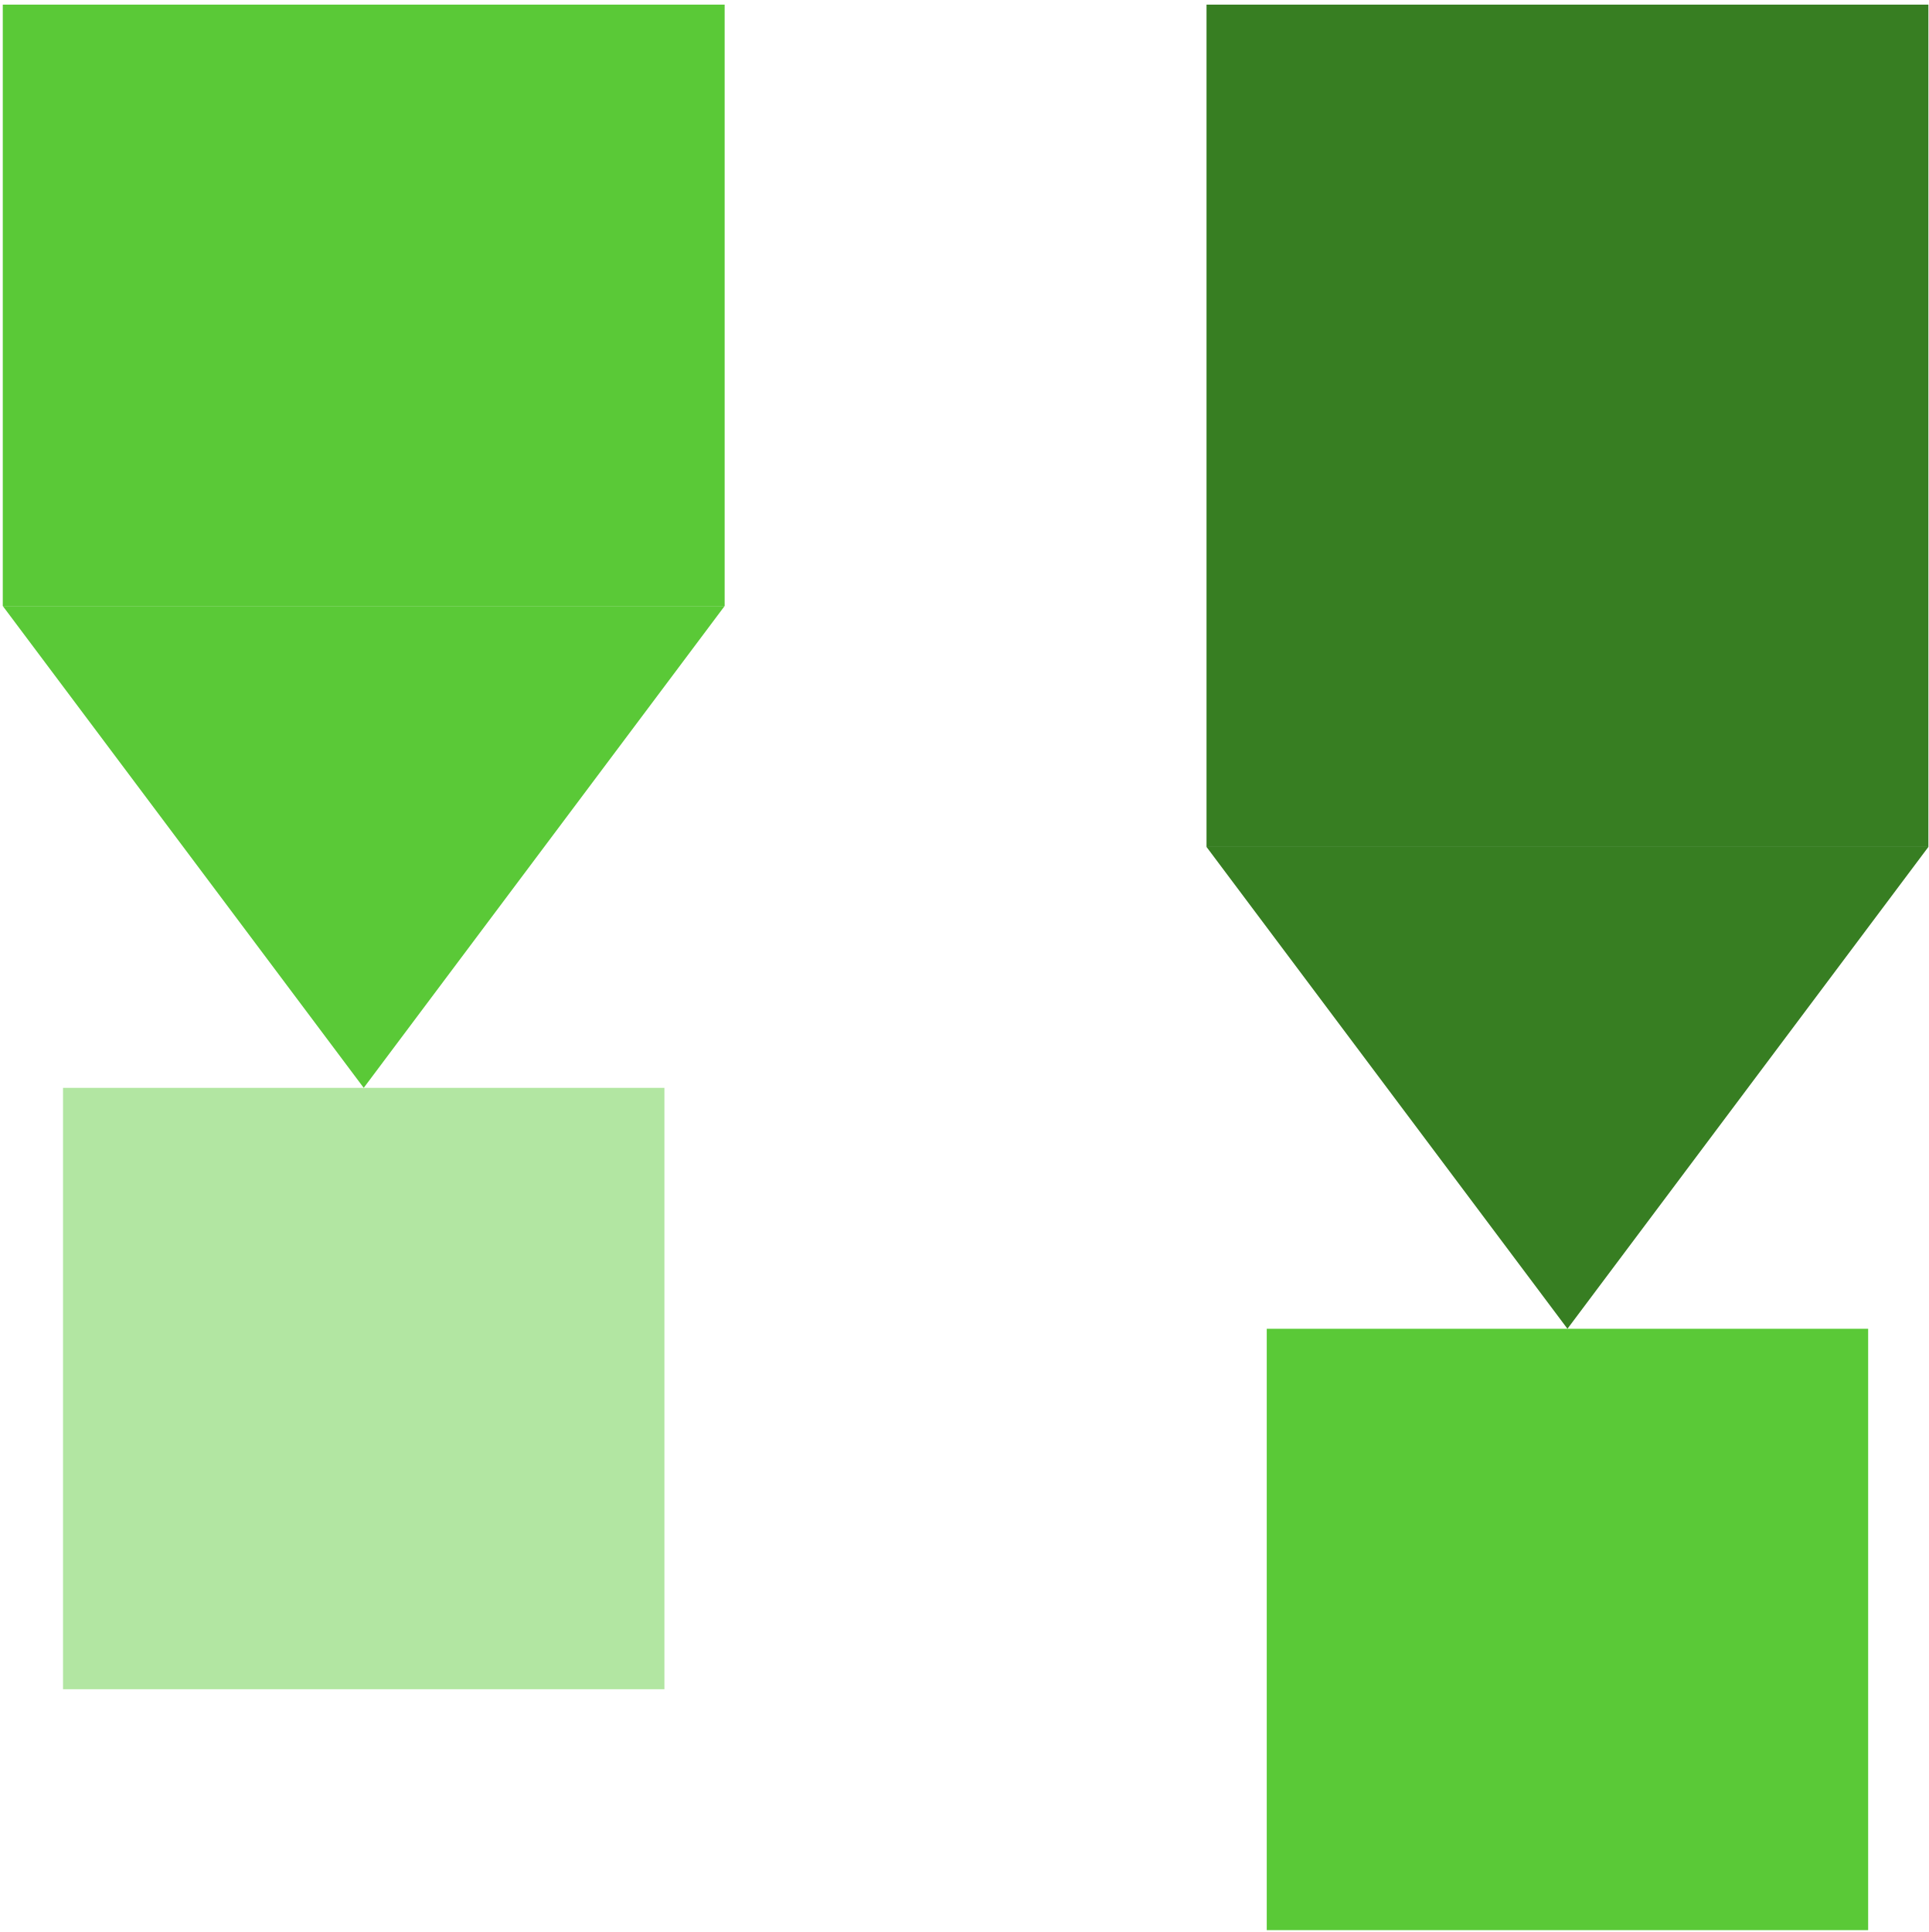
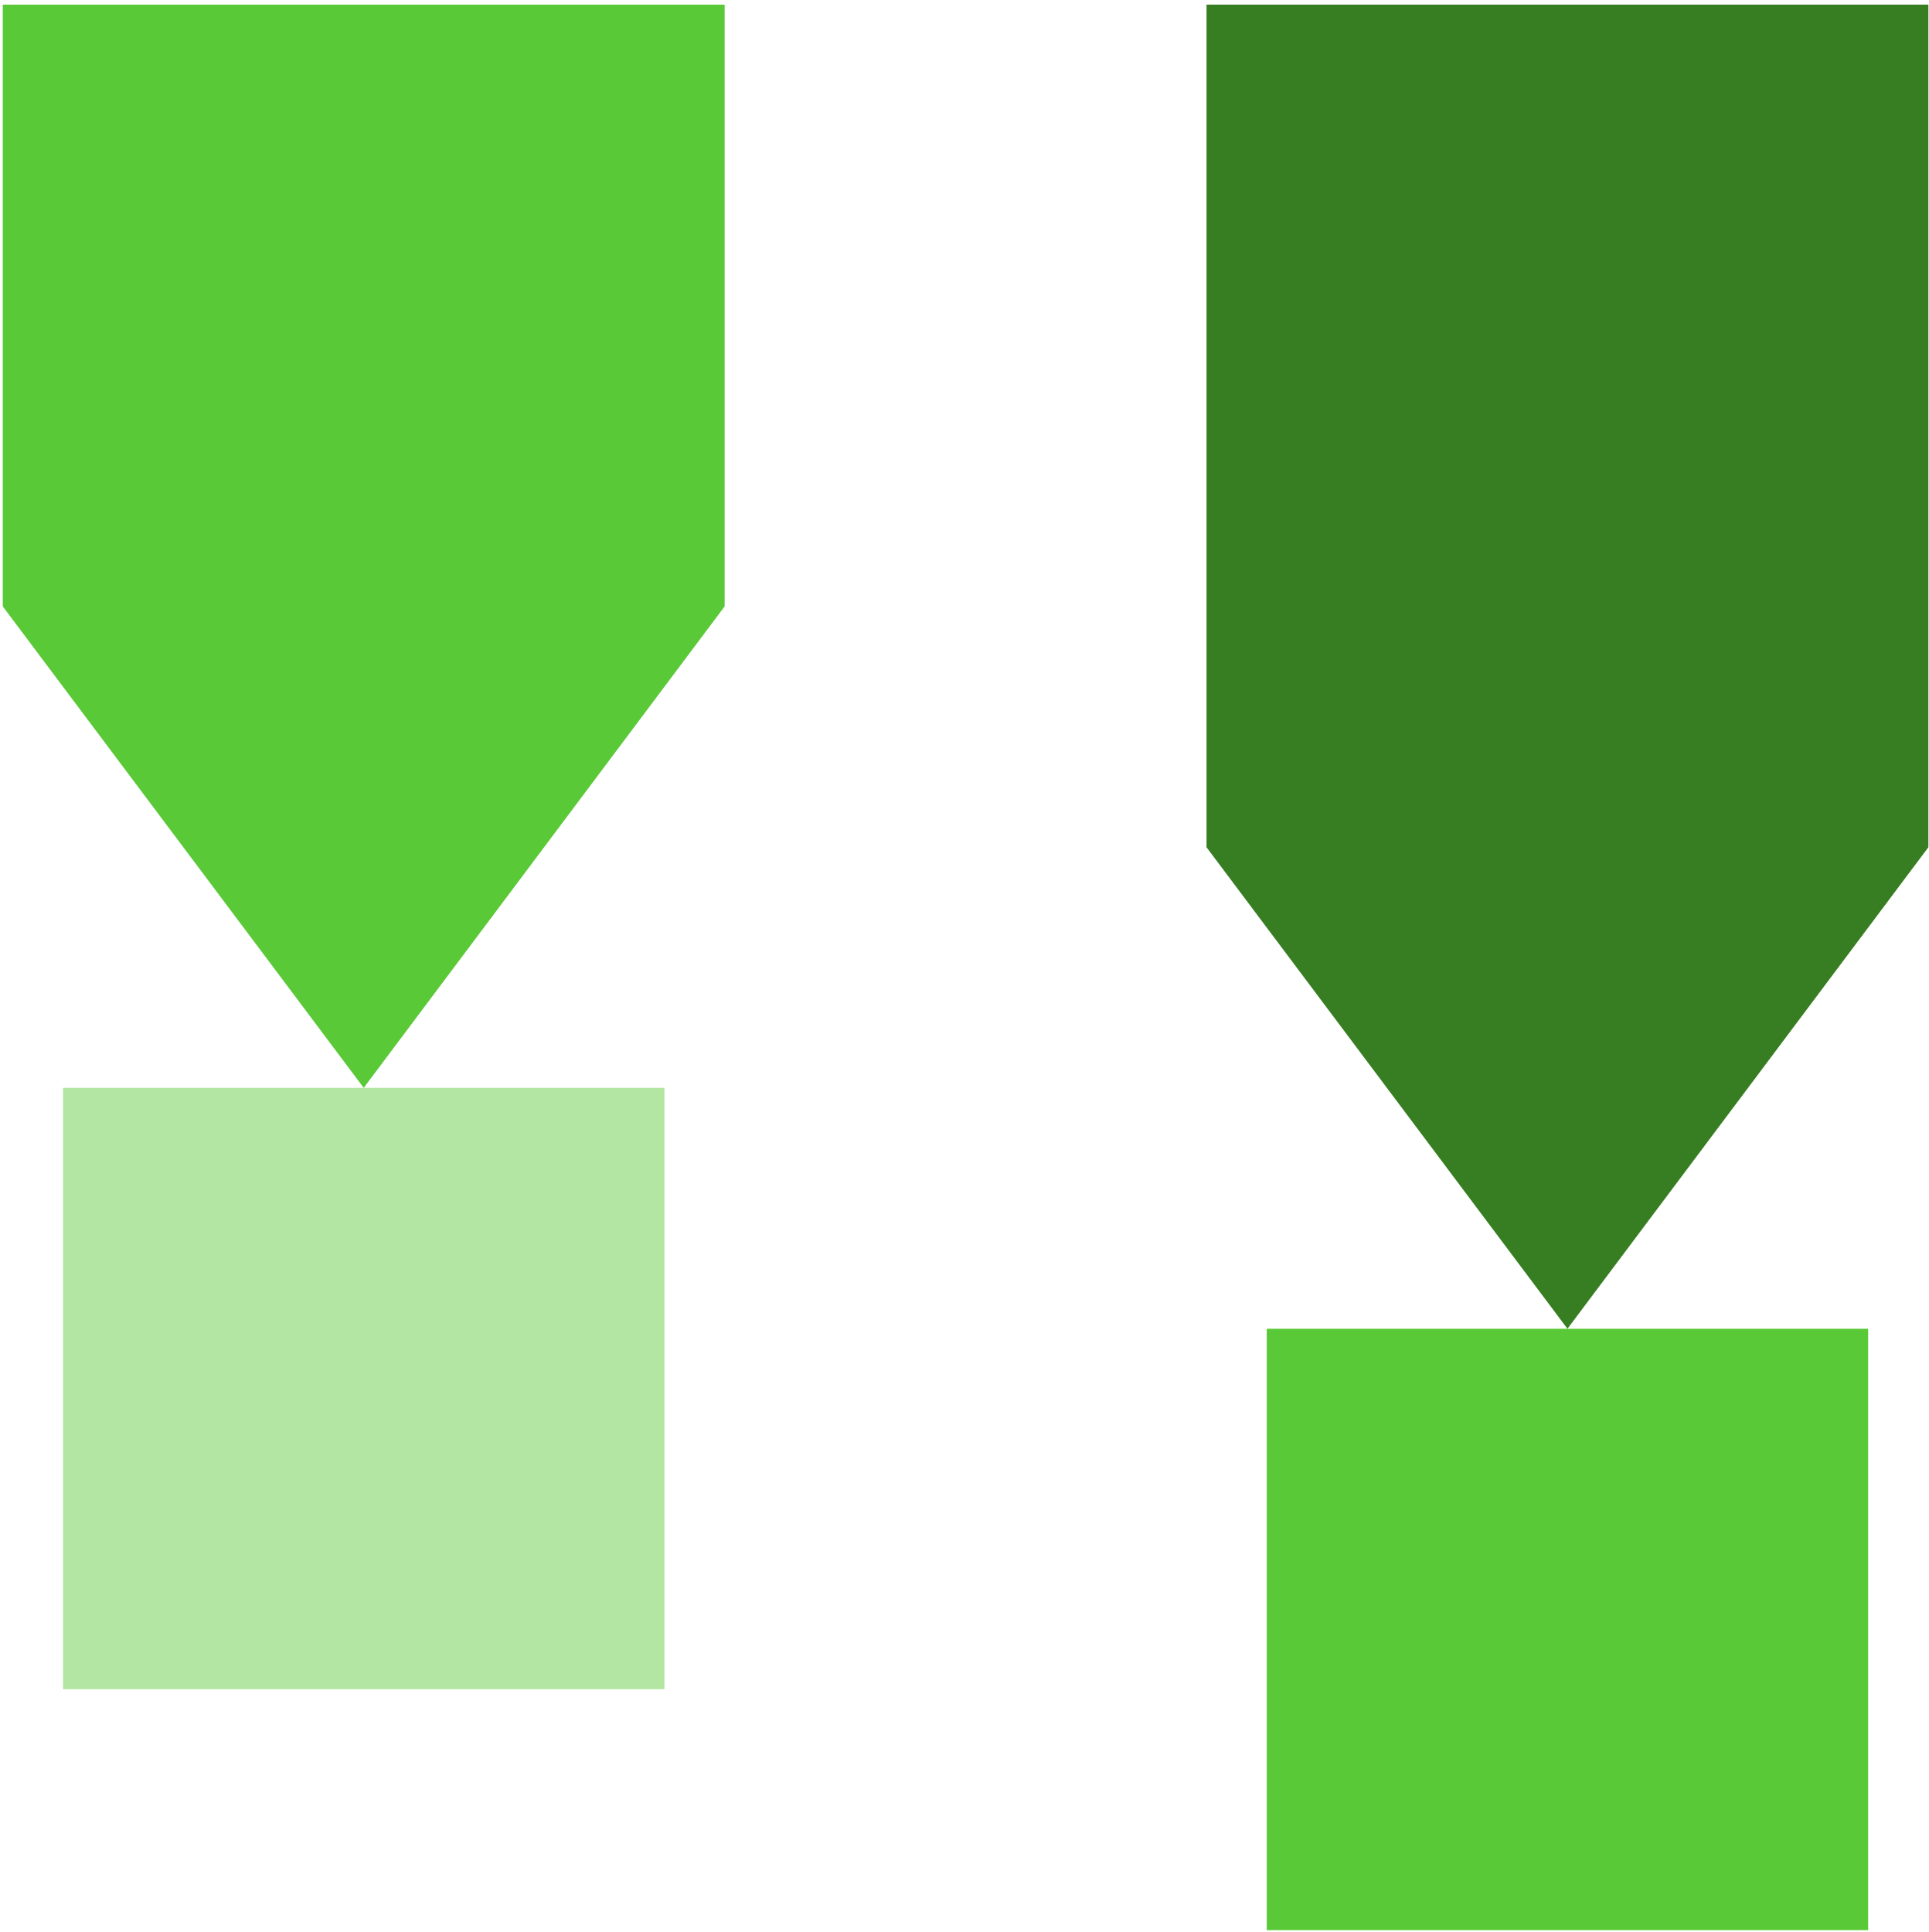
<svg xmlns="http://www.w3.org/2000/svg" width="2081" height="2085" overflow="hidden">
  <defs>
    <clipPath id="clip0">
      <rect x="1416" y="192" width="2081" height="2085" />
    </clipPath>
  </defs>
  <g clip-path="url(#clip0)" transform="translate(-1416 -192)">
-     <rect x="2718" y="197" width="779" height="909" fill="#377E22" fill-opacity="1" />
-     <path d="M3497 1106 3107.5 1626 2718 1106Z" fill="#377E22" fill-rule="evenodd" fill-opacity="1" />
+     <path d="M2718 197 3497 197 3497 1106.36 3497 1106.36 3497 1106.36 3107.5 1626 2718 1106.36 2718 1106.36 2718 1106.36Z" fill="#377E22" fill-rule="evenodd" fill-opacity="1" />
    <rect x="2783" y="1626" width="649" height="649" fill="#5AC937" fill-opacity="1" />
-     <rect x="1419" y="197" width="779" height="649" fill="#5AC937" fill-opacity="1" />
-     <path d="M2198 846 1808.5 1366 1419 846Z" fill="#5AC937" fill-rule="evenodd" fill-opacity="1" />
+     <path d="M1419 197 2198 197 2198 846.444 1808.5 1366 1419 846.444Z" fill="#5AC937" fill-rule="evenodd" fill-opacity="1" />
    <rect x="1484" y="1366" width="649" height="649" fill="#B2E6A2" fill-opacity="1" />
  </g>
</svg>
